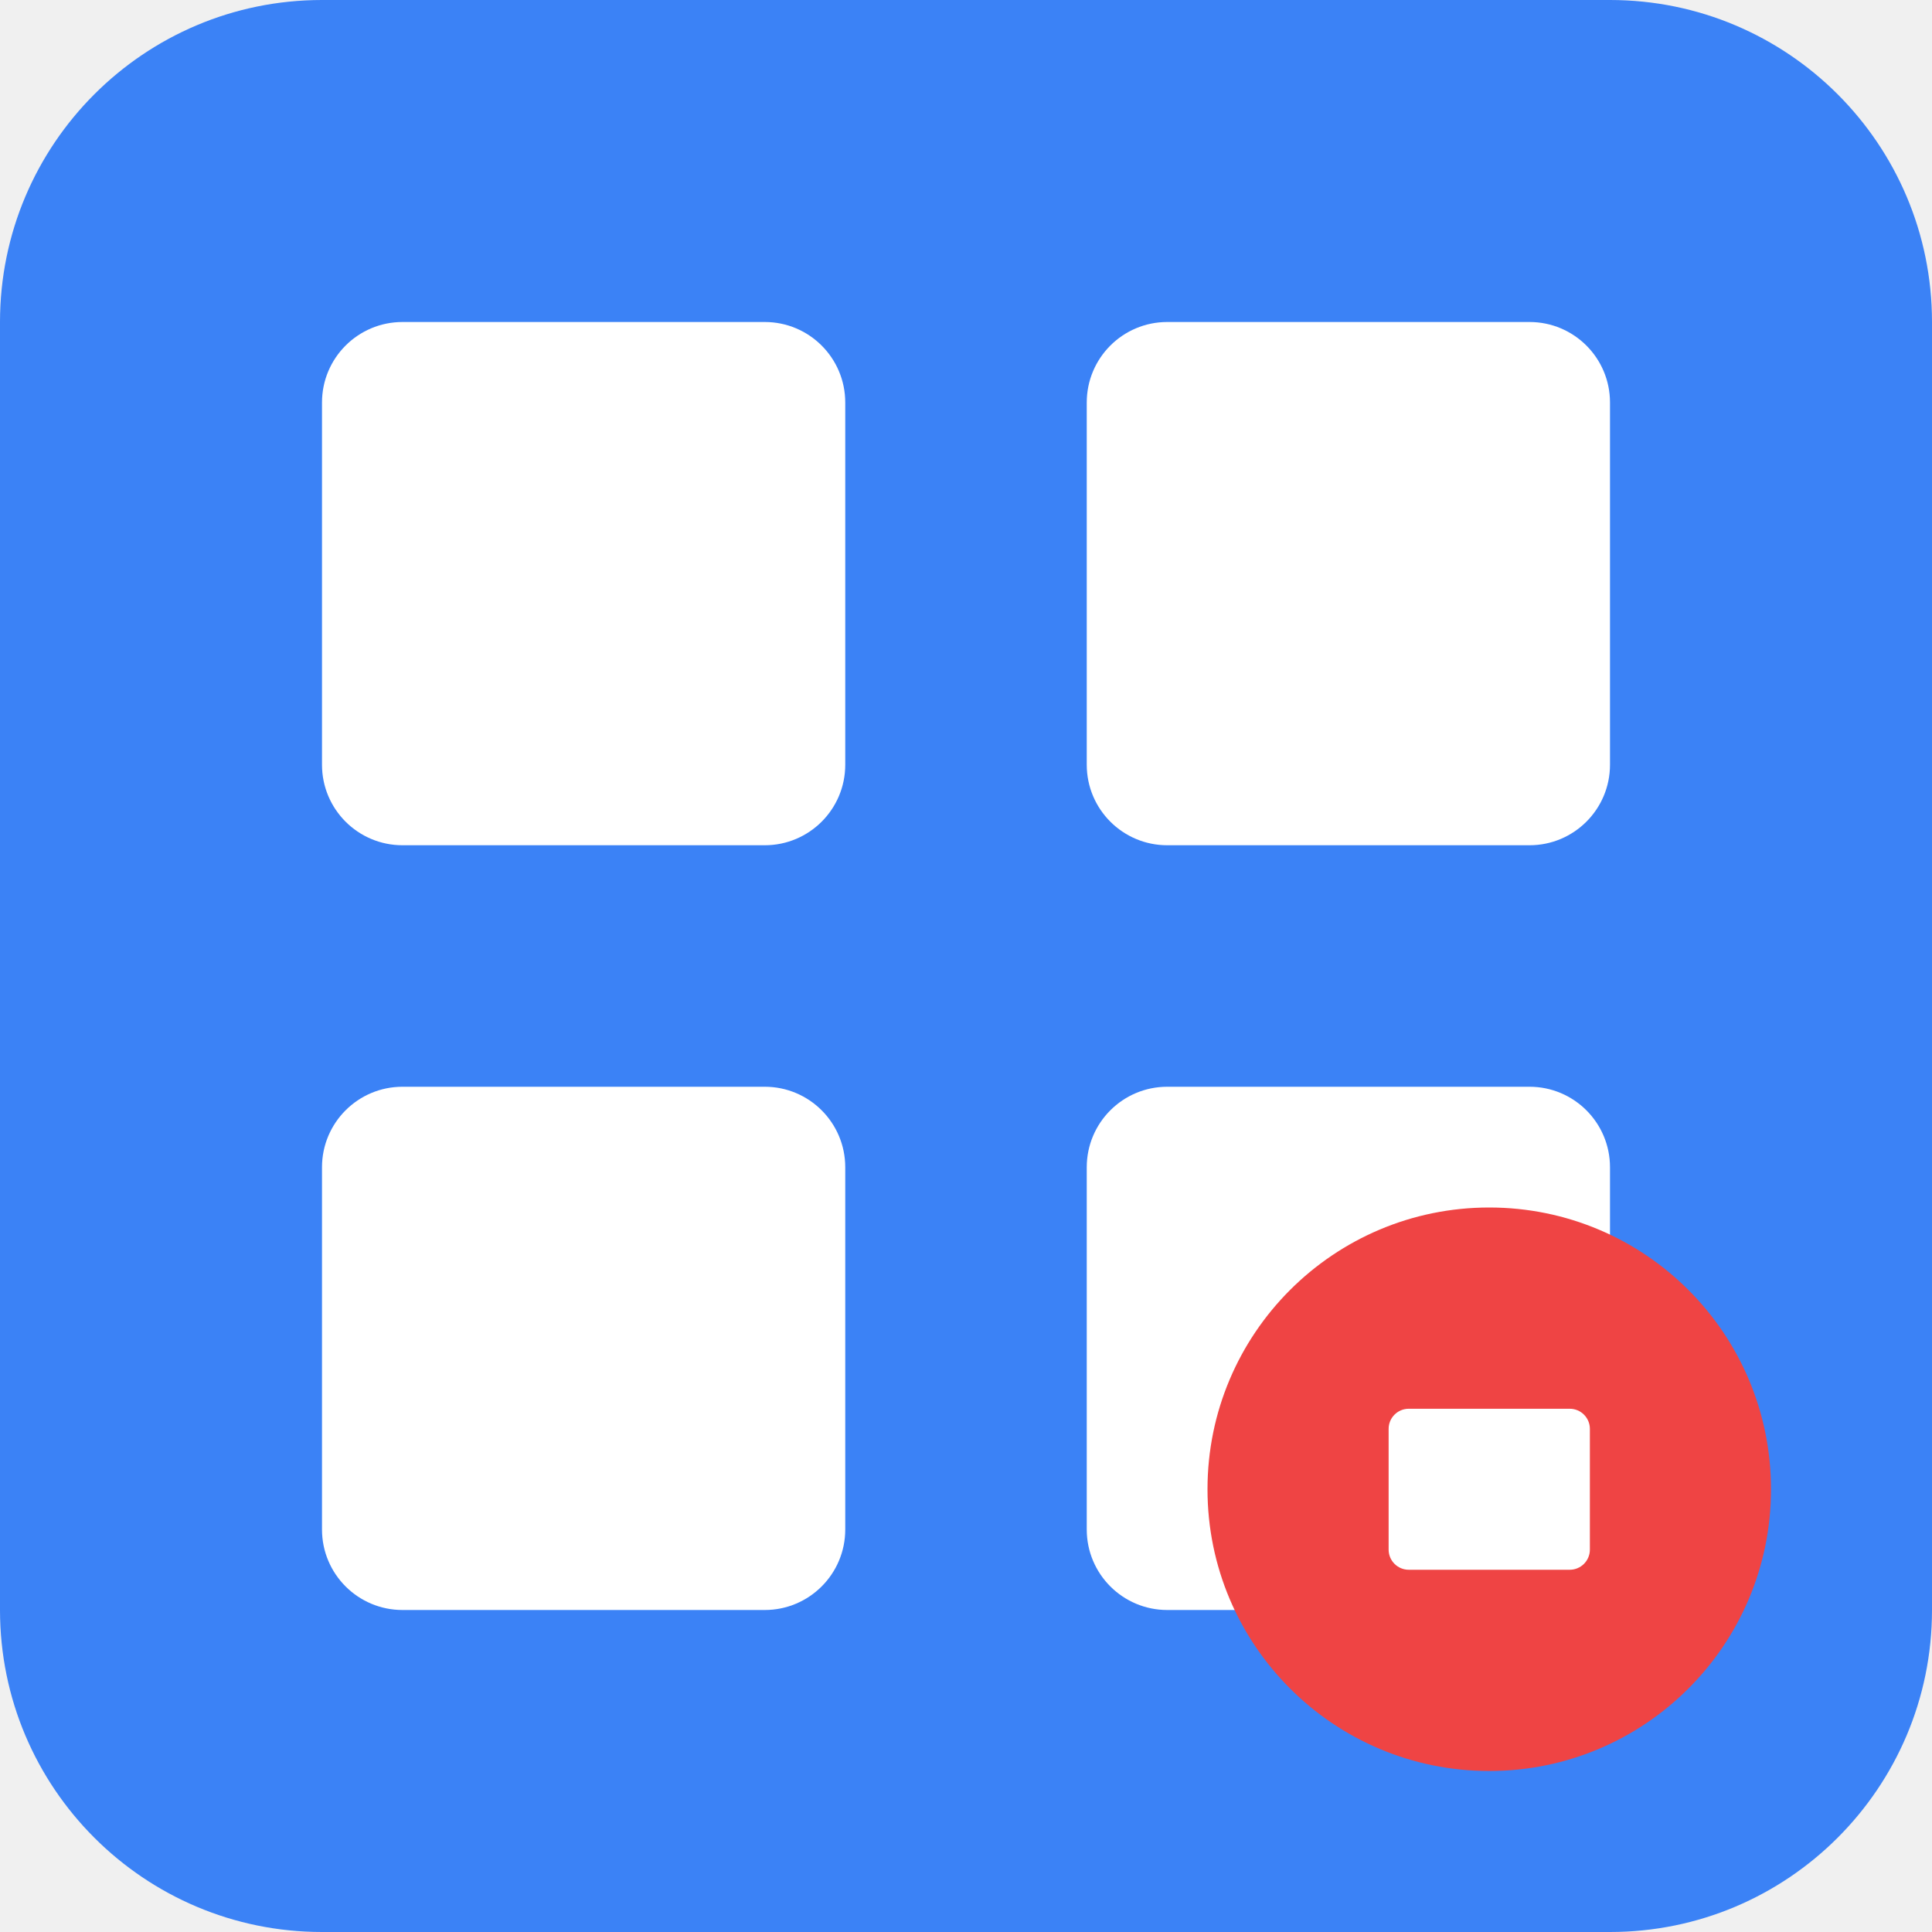
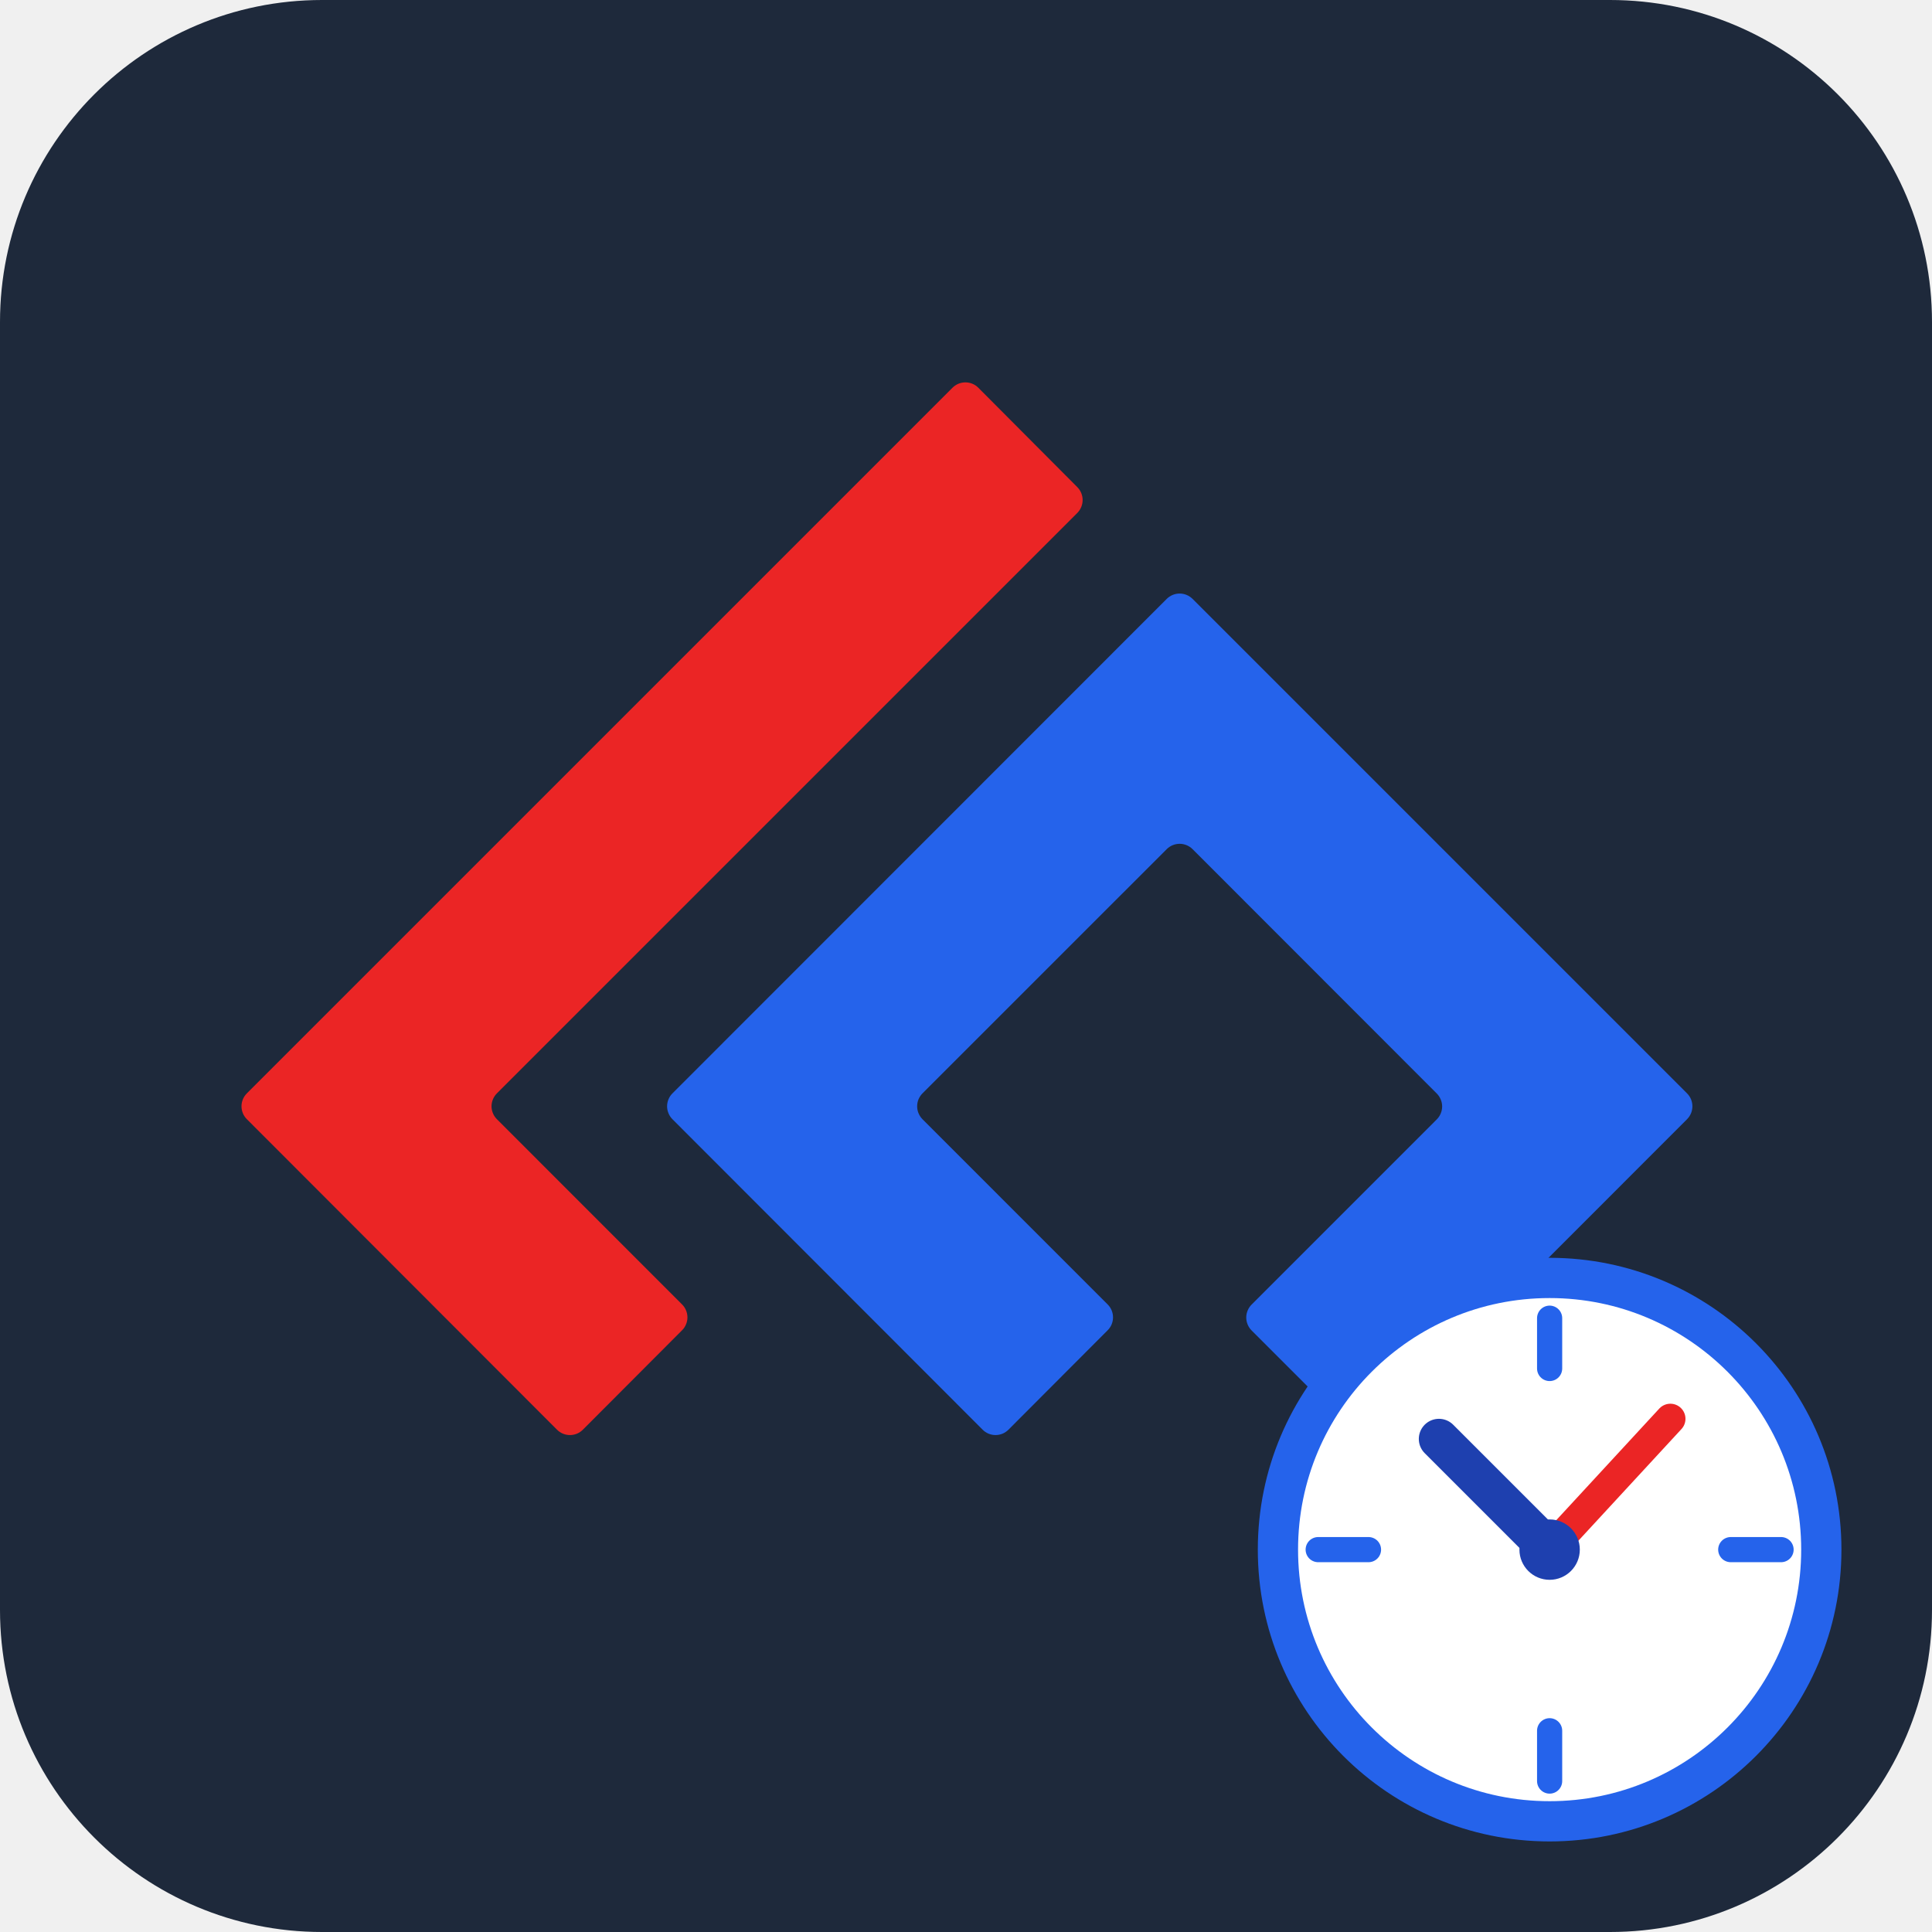
<svg xmlns="http://www.w3.org/2000/svg" viewBox="0 0 192 192" width="192" height="192">
-   <rect width="192" height="192" rx="32" fill="#3b82f6" />
-   <g transform="translate(32,32)" fill="white">
-     <rect x="0" y="0" width="52" height="52" rx="8" />
-     <rect x="76" y="0" width="52" height="52" rx="8" />
-     <rect x="0" y="76" width="52" height="52" rx="8" />
-     <rect x="76" y="76" width="52" height="52" rx="8" />
+   <rect width="192" height="192" rx="32" fill="#1e293b" />
+   <g transform="translate(24, 38) scale(3.2)">
+     <path fill-rule="evenodd" clip-rule="evenodd" d="M25.956 3.252C26.062 3.359 26.122 3.503 26.122 3.654C26.122 3.804 26.062 3.949 25.956 4.056L7.932 22.08C7.879 22.133 7.837 22.195 7.809 22.264C7.78 22.333 7.765 22.407 7.765 22.482C7.765 22.556 7.78 22.63 7.809 22.699C7.837 22.768 7.879 22.831 7.932 22.883L13.682 28.635C13.735 28.687 13.777 28.75 13.805 28.819C13.834 28.888 13.849 28.962 13.849 29.037C13.849 29.111 13.834 29.185 13.805 29.254C13.777 29.323 13.735 29.386 13.682 29.438L10.602 32.525C10.549 32.578 10.486 32.62 10.418 32.649C10.348 32.677 10.275 32.692 10.2 32.692C10.125 32.692 10.051 32.677 9.982 32.649C9.913 32.62 9.851 32.578 9.798 32.525L0.167 22.883C0.114 22.831 0.072 22.768 0.043 22.699C0.015 22.63 0 22.556 0 22.482C0 22.407 0.015 22.333 0.043 22.264C0.072 22.195 0.114 22.133 0.167 22.08L22.08 0.167C22.133 0.114 22.195 0.072 22.264 0.043C22.333 0.015 22.407 0 22.482 0C22.556 0 22.63 0.015 22.699 0.043C22.768 0.072 22.831 0.114 22.883 0.167L25.956 3.252Z" fill="#EB2525" />
+     <path fill-rule="evenodd" clip-rule="evenodd" d="M28.734 6.724C28.84 6.618 28.985 6.558 29.135 6.558C29.285 6.558 29.429 6.618 29.536 6.724L44.892 22.08C44.945 22.133 44.987 22.195 45.016 22.264C45.044 22.333 45.059 22.407 45.059 22.482C45.059 22.556 45.044 22.63 45.016 22.699C44.987 22.768 44.945 22.831 44.892 22.884L35.256 32.525C35.203 32.578 35.14 32.62 35.071 32.649C35.002 32.677 34.928 32.692 34.854 32.692C34.779 32.692 34.705 32.677 34.636 32.649C34.567 32.62 34.505 32.578 34.452 32.525L31.37 29.444C31.317 29.391 31.276 29.328 31.247 29.259C31.218 29.19 31.203 29.116 31.203 29.042C31.203 28.967 31.218 28.893 31.247 28.824C31.276 28.755 31.317 28.693 31.37 28.64L37.12 22.889C37.173 22.836 37.215 22.773 37.243 22.704C37.272 22.636 37.287 22.562 37.287 22.487C37.287 22.412 37.272 22.338 37.243 22.27C37.215 22.201 37.173 22.138 37.12 22.085L29.536 14.496C29.429 14.39 29.285 14.33 29.135 14.33C28.985 14.33 28.84 14.39 28.734 14.496L21.149 22.08C21.097 22.133 21.055 22.195 21.026 22.264C20.997 22.333 20.983 22.407 20.983 22.482C20.983 22.556 20.997 22.63 21.026 22.699C21.055 22.768 21.097 22.831 21.149 22.884L26.899 28.635C26.952 28.688 26.994 28.75 27.023 28.819C27.051 28.888 27.066 28.962 27.066 29.037C27.066 29.111 27.051 29.185 27.023 29.254C26.994 29.323 26.952 29.386 26.899 29.438L23.819 32.525C23.766 32.578 23.704 32.62 23.635 32.649C23.566 32.677 23.492 32.692 23.417 32.692C23.343 32.692 23.269 32.677 23.2 32.649C23.131 32.62 23.068 32.578 23.016 32.525L13.384 22.884C13.331 22.831 13.289 22.768 13.261 22.699C13.232 22.63 13.217 22.556 13.217 22.482C13.217 22.407 13.232 22.333 13.261 22.264C13.289 22.195 13.331 22.133 13.384 22.08L28.734 6.724Z" fill="#2563EB" />
  </g>
-   <circle cx="148" cy="148" r="28" fill="#ef4444" />
-   <rect x="138" y="140" width="20" height="16" rx="2" fill="white" />
+   <g transform="translate(126, 126)">
+     <circle cx="28" cy="28" r="27" stroke="#2563EB" stroke-width="4" fill="white" />
+     <line x1="28" y1="5" x2="28" y2="10" stroke="#2563EB" stroke-width="2.5" stroke-linecap="round" />
+     <line x1="51" y1="28" x2="46" y2="28" stroke="#2563EB" stroke-width="2.5" stroke-linecap="round" />
+     <line x1="28" y1="51" x2="28" y2="46" stroke="#2563EB" stroke-width="2.5" stroke-linecap="round" />
+     <line x1="5" y1="28" x2="10" y2="28" stroke="#2563EB" stroke-width="2.5" stroke-linecap="round" />
+     <line x1="28" y1="28" x2="17" y2="17" stroke="#1e40af" stroke-width="4" stroke-linecap="round" />
+     <line x1="28" y1="28" x2="40" y2="15" stroke="#EB2525" stroke-width="3" stroke-linecap="round" />
+     <circle cx="28" cy="28" r="3" fill="#1e40af" />
+   </g>
</svg>
